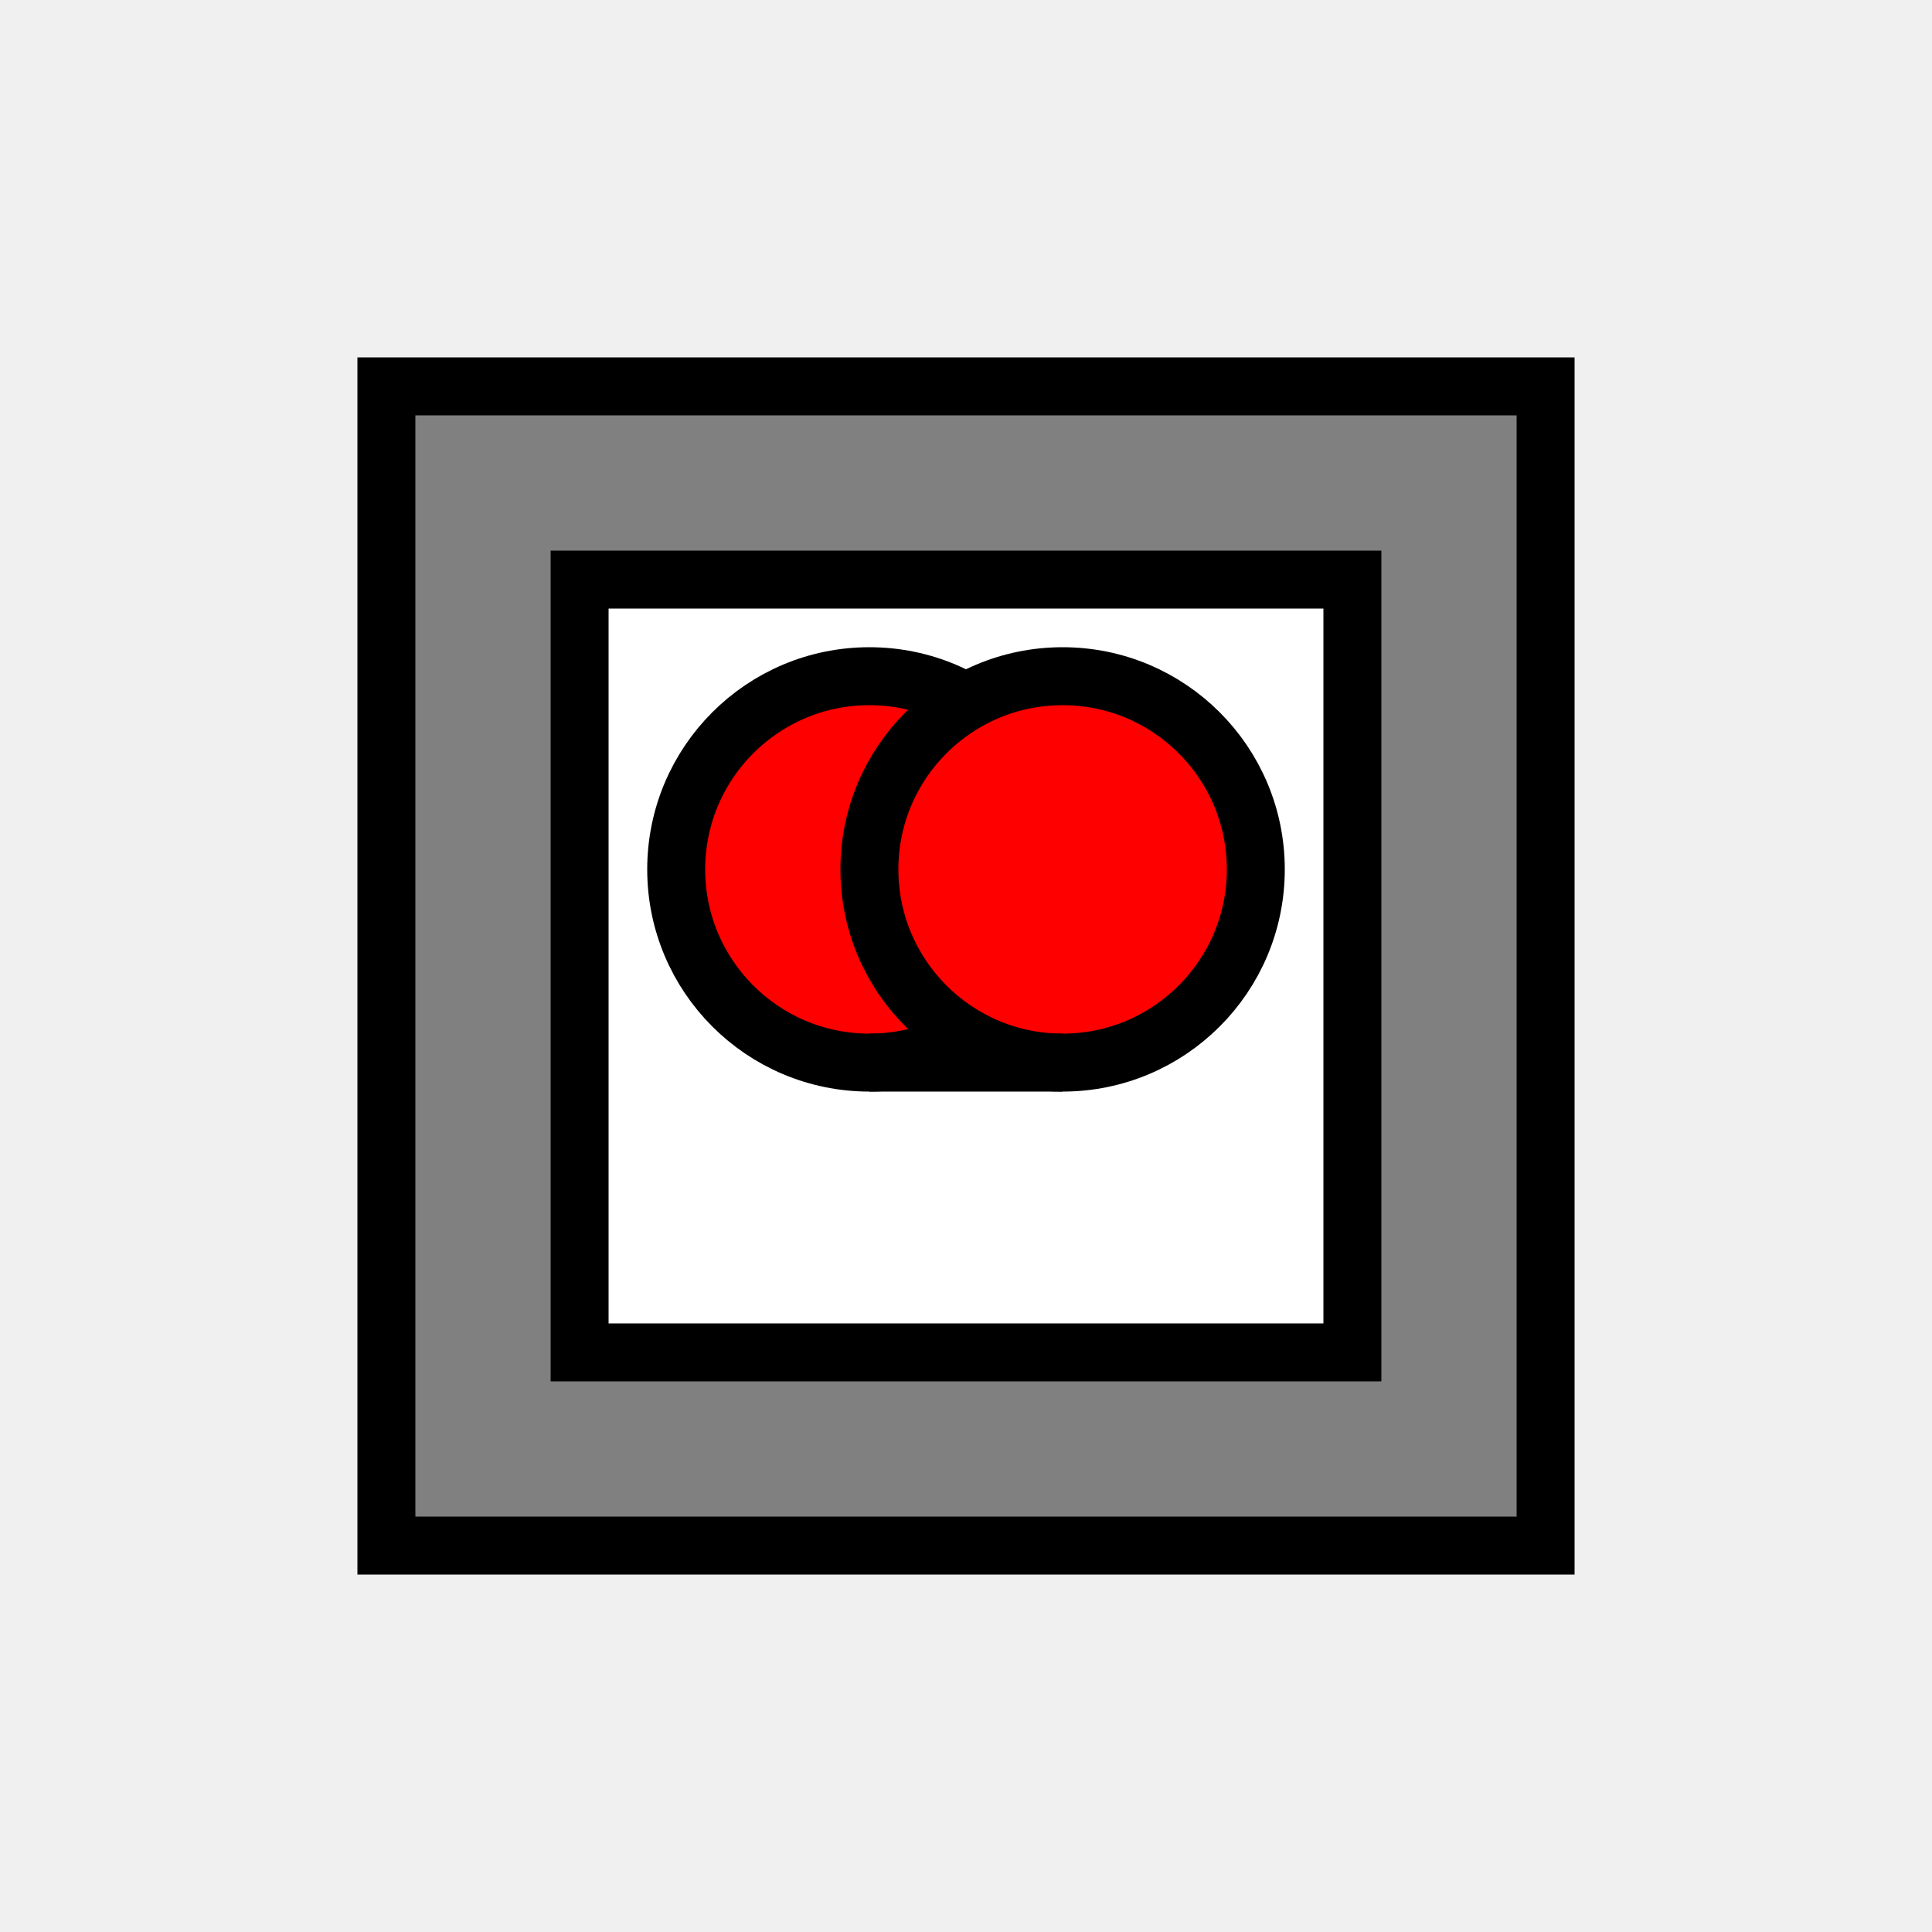
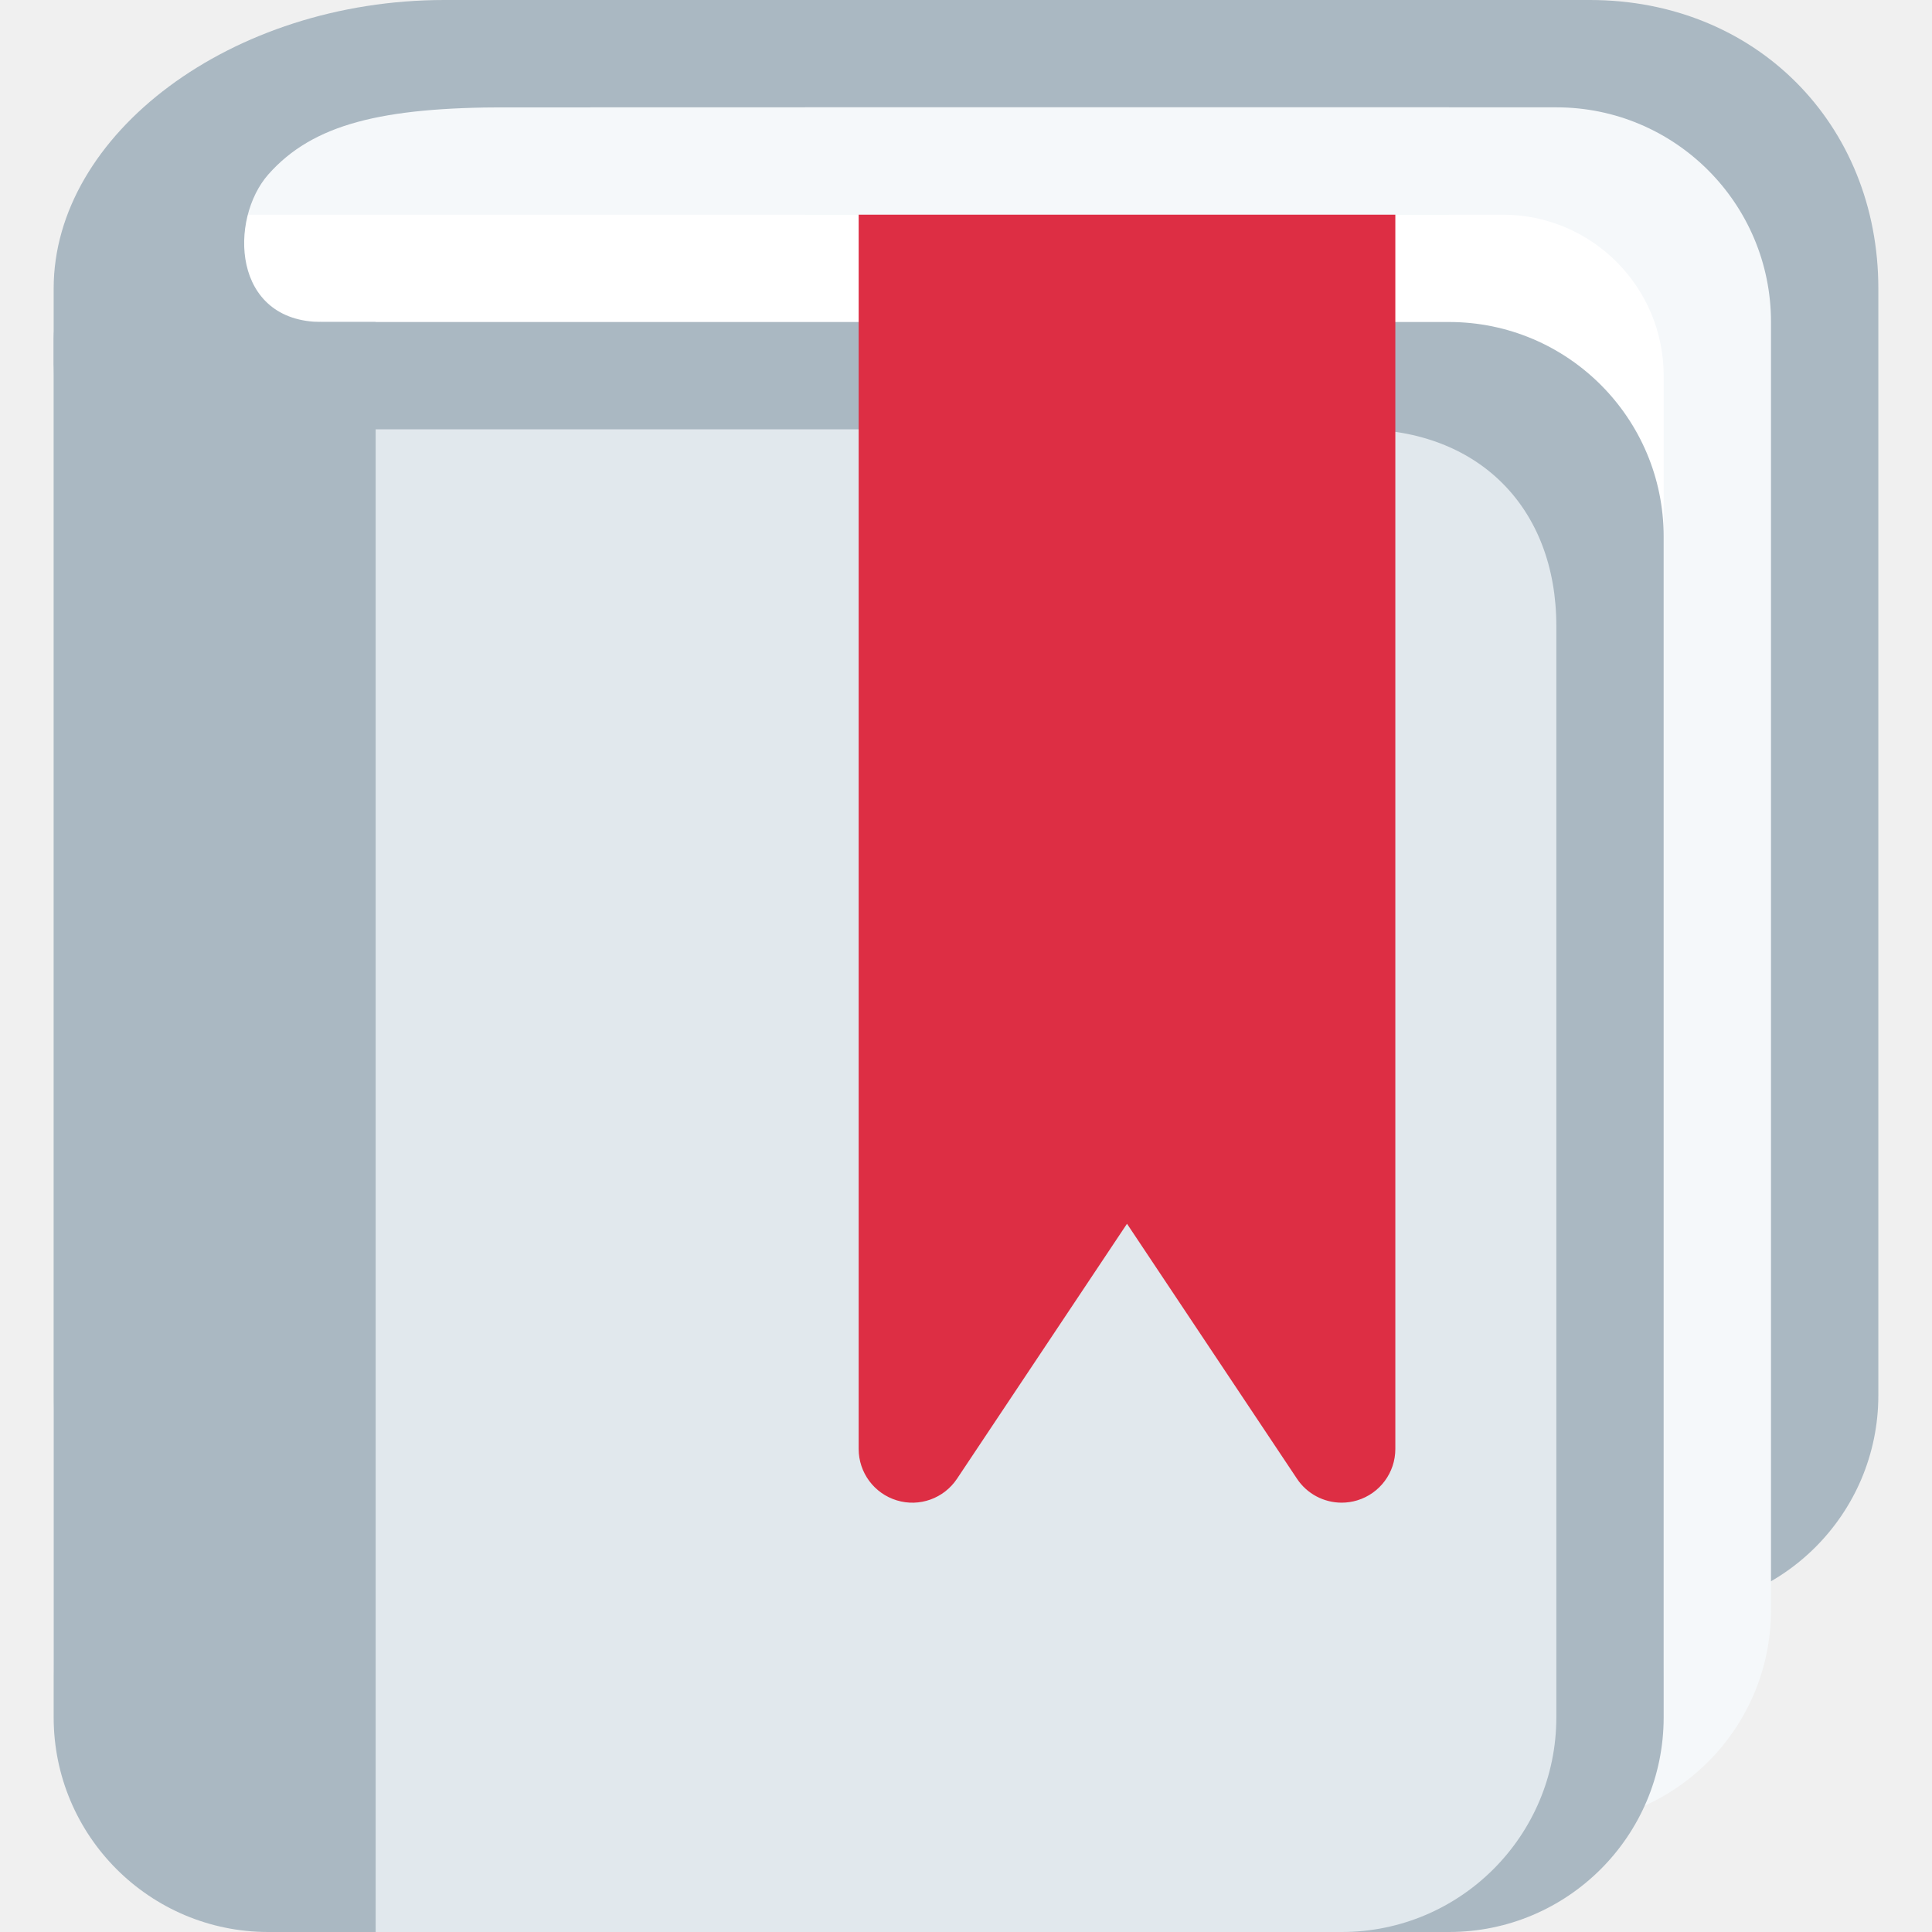
- <svg xmlns="http://www.w3.org/2000/svg" width="100" height="100" viewBox="0 0 100 100">
-   <rect x="20" y="20" width="60" height="60" stroke="black" stroke-width="3" fill="grey" />
-   <rect x="30" y="30" width="40" height="40" stroke="black" stroke-width="3" fill="white" />
-   <circle cx="45" cy="45" r="10" stroke="black" stroke-width="3" fill="red" />
-   <circle cx="55" cy="45" r="10" stroke="black" stroke-width="3" fill="red" />
-   <line x1="45" y1="55" x2="55" y2="55" stroke="black" stroke-width="3" />
+ <svg xmlns="http://www.w3.org/2000/svg" viewBox="0 0 36 36">
+   <path fill="#AAB8C2" d="M35 26c0 2.209-1.791 4-4 4H5c-2.209 0-4-1.791-4-4V6.313C1 4.104 6.791 0 9 0h20.625C32.719 0 35 2.312 35 5.375V26z" />
+   <path fill="#F5F8FA" d="M33 30c0 2.209-1.791 4-4 4H7c-2.209 0-4-1.791-4-4V6c0-4.119-.021-4 5-4h21c2.209 0 4 1.791 4 4v24z" />
+   <path fill="#FFF" d="M31 31c0 1.657-1.343 3-3 3H4c-1.657 0-3-1.343-3-3V7c0-1.657 1.343-3 3-3h24c1.657 0 3 1.343 3 3v24z" />
+   <path fill="#AAB8C2" d="M31 32c0 2.209-1.791 4-4 4H6c-2.209 0-4-1.791-4-4V10c0-2.209 1.791-4 4-4h21c2.209 0 4 1.791 4 4v22z" />
+   <path fill="#E1E8ED" d="M29 32c0 2.209-1.791 4-4 4H6c-2.209 0-4-1.791-4-4V12c0-2.209 1.791-4 4-4h19.335C27.544 8 29 9.456 29 11.665V32z" />
+   <path fill="#AAB8C2" d="M6 6C4.312 6 4.269 4.078 5 3.25 5.832 2.309 7.125 2 9.438 2H11V0H8.281C4.312 0 1 2.5 1 5.375V32c0 2.209 1.791 4 4 4h2V6H6z" />
+   <g fill="#DD2E44">
+     <path d="M17 4v23l4-6 4 6V4z" />
+     <path d="M25 28c-.328 0-.644-.162-.832-.445L21 22.803l-3.168 4.752c-.245.367-.701.531-1.122.402-.421-.128-.71-.517-.71-.957V4c0-.552.448-1 1-1h8c.553 0 1 .448 1 1v23c0 .44-.288.829-.71.957-.096.029-.193.043-.29.043zm-4-8c.334 0 .646.167.832.445L24 23.697V5h-6v18.697l2.168-3.252c.186-.278.498-.445.832-.445z" />
+   </g>
+   <path fill="#F5F8FA" d="M15 2h12v2H15z" />
</svg>
